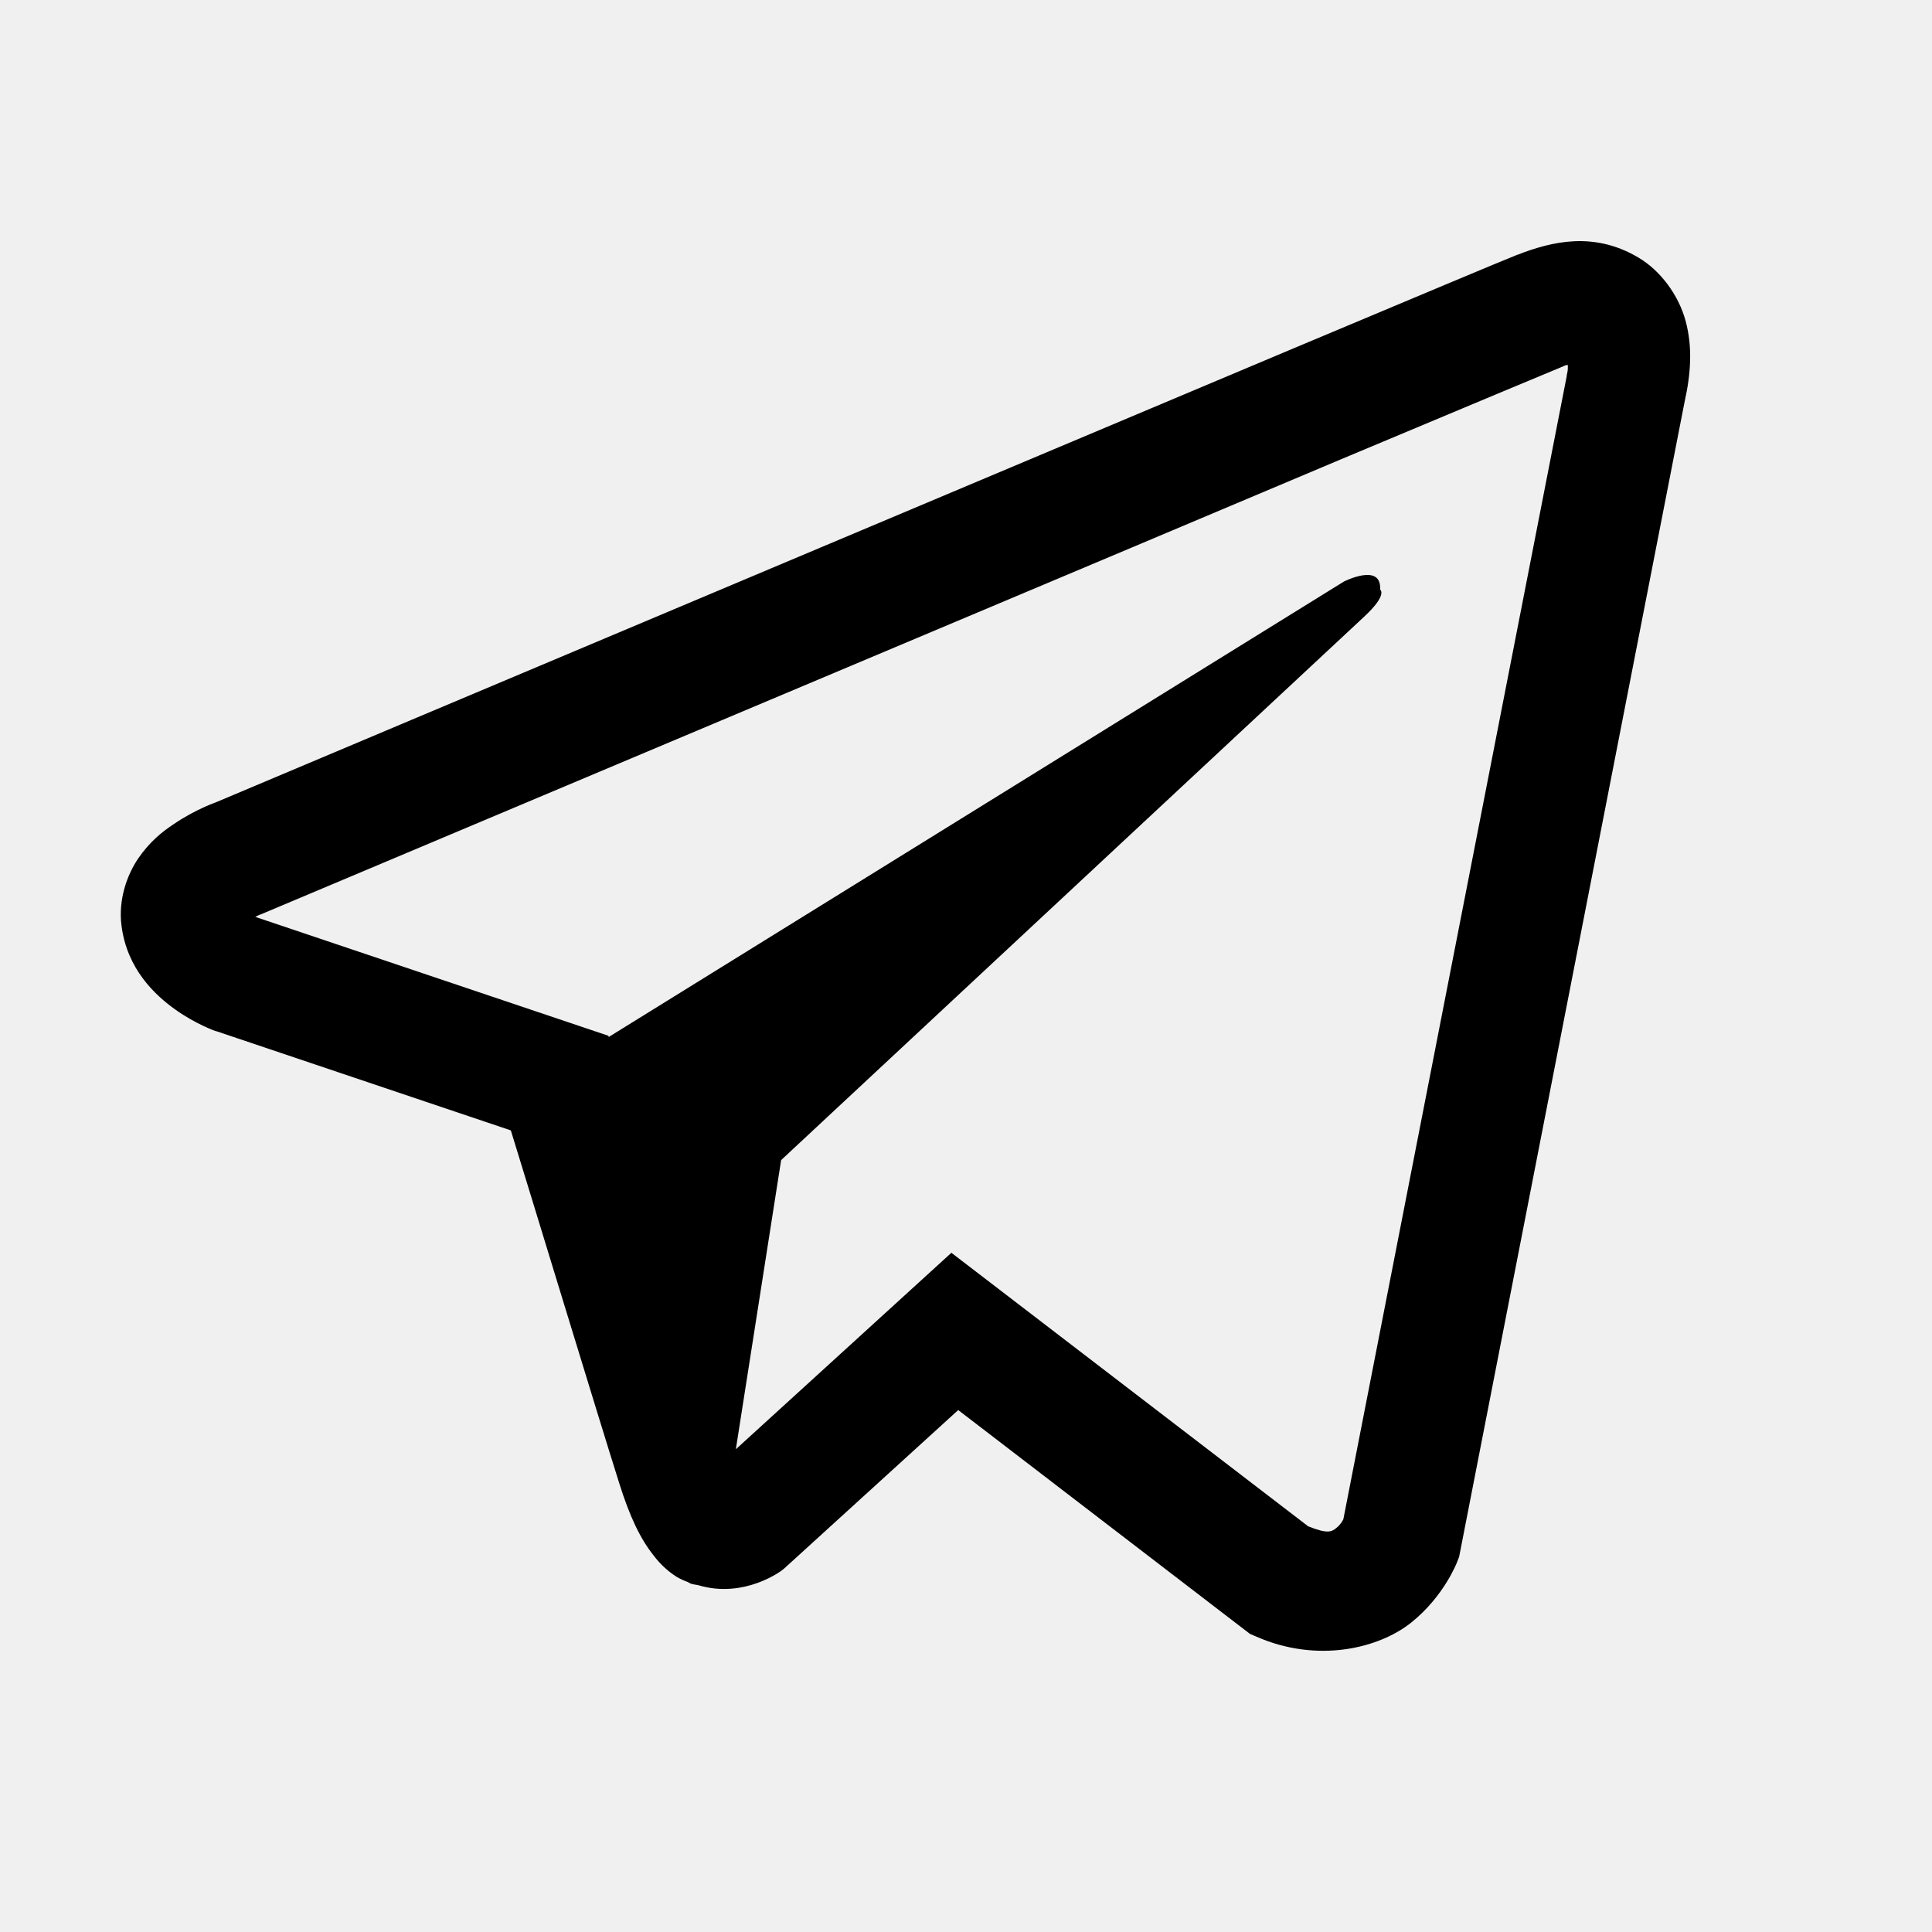
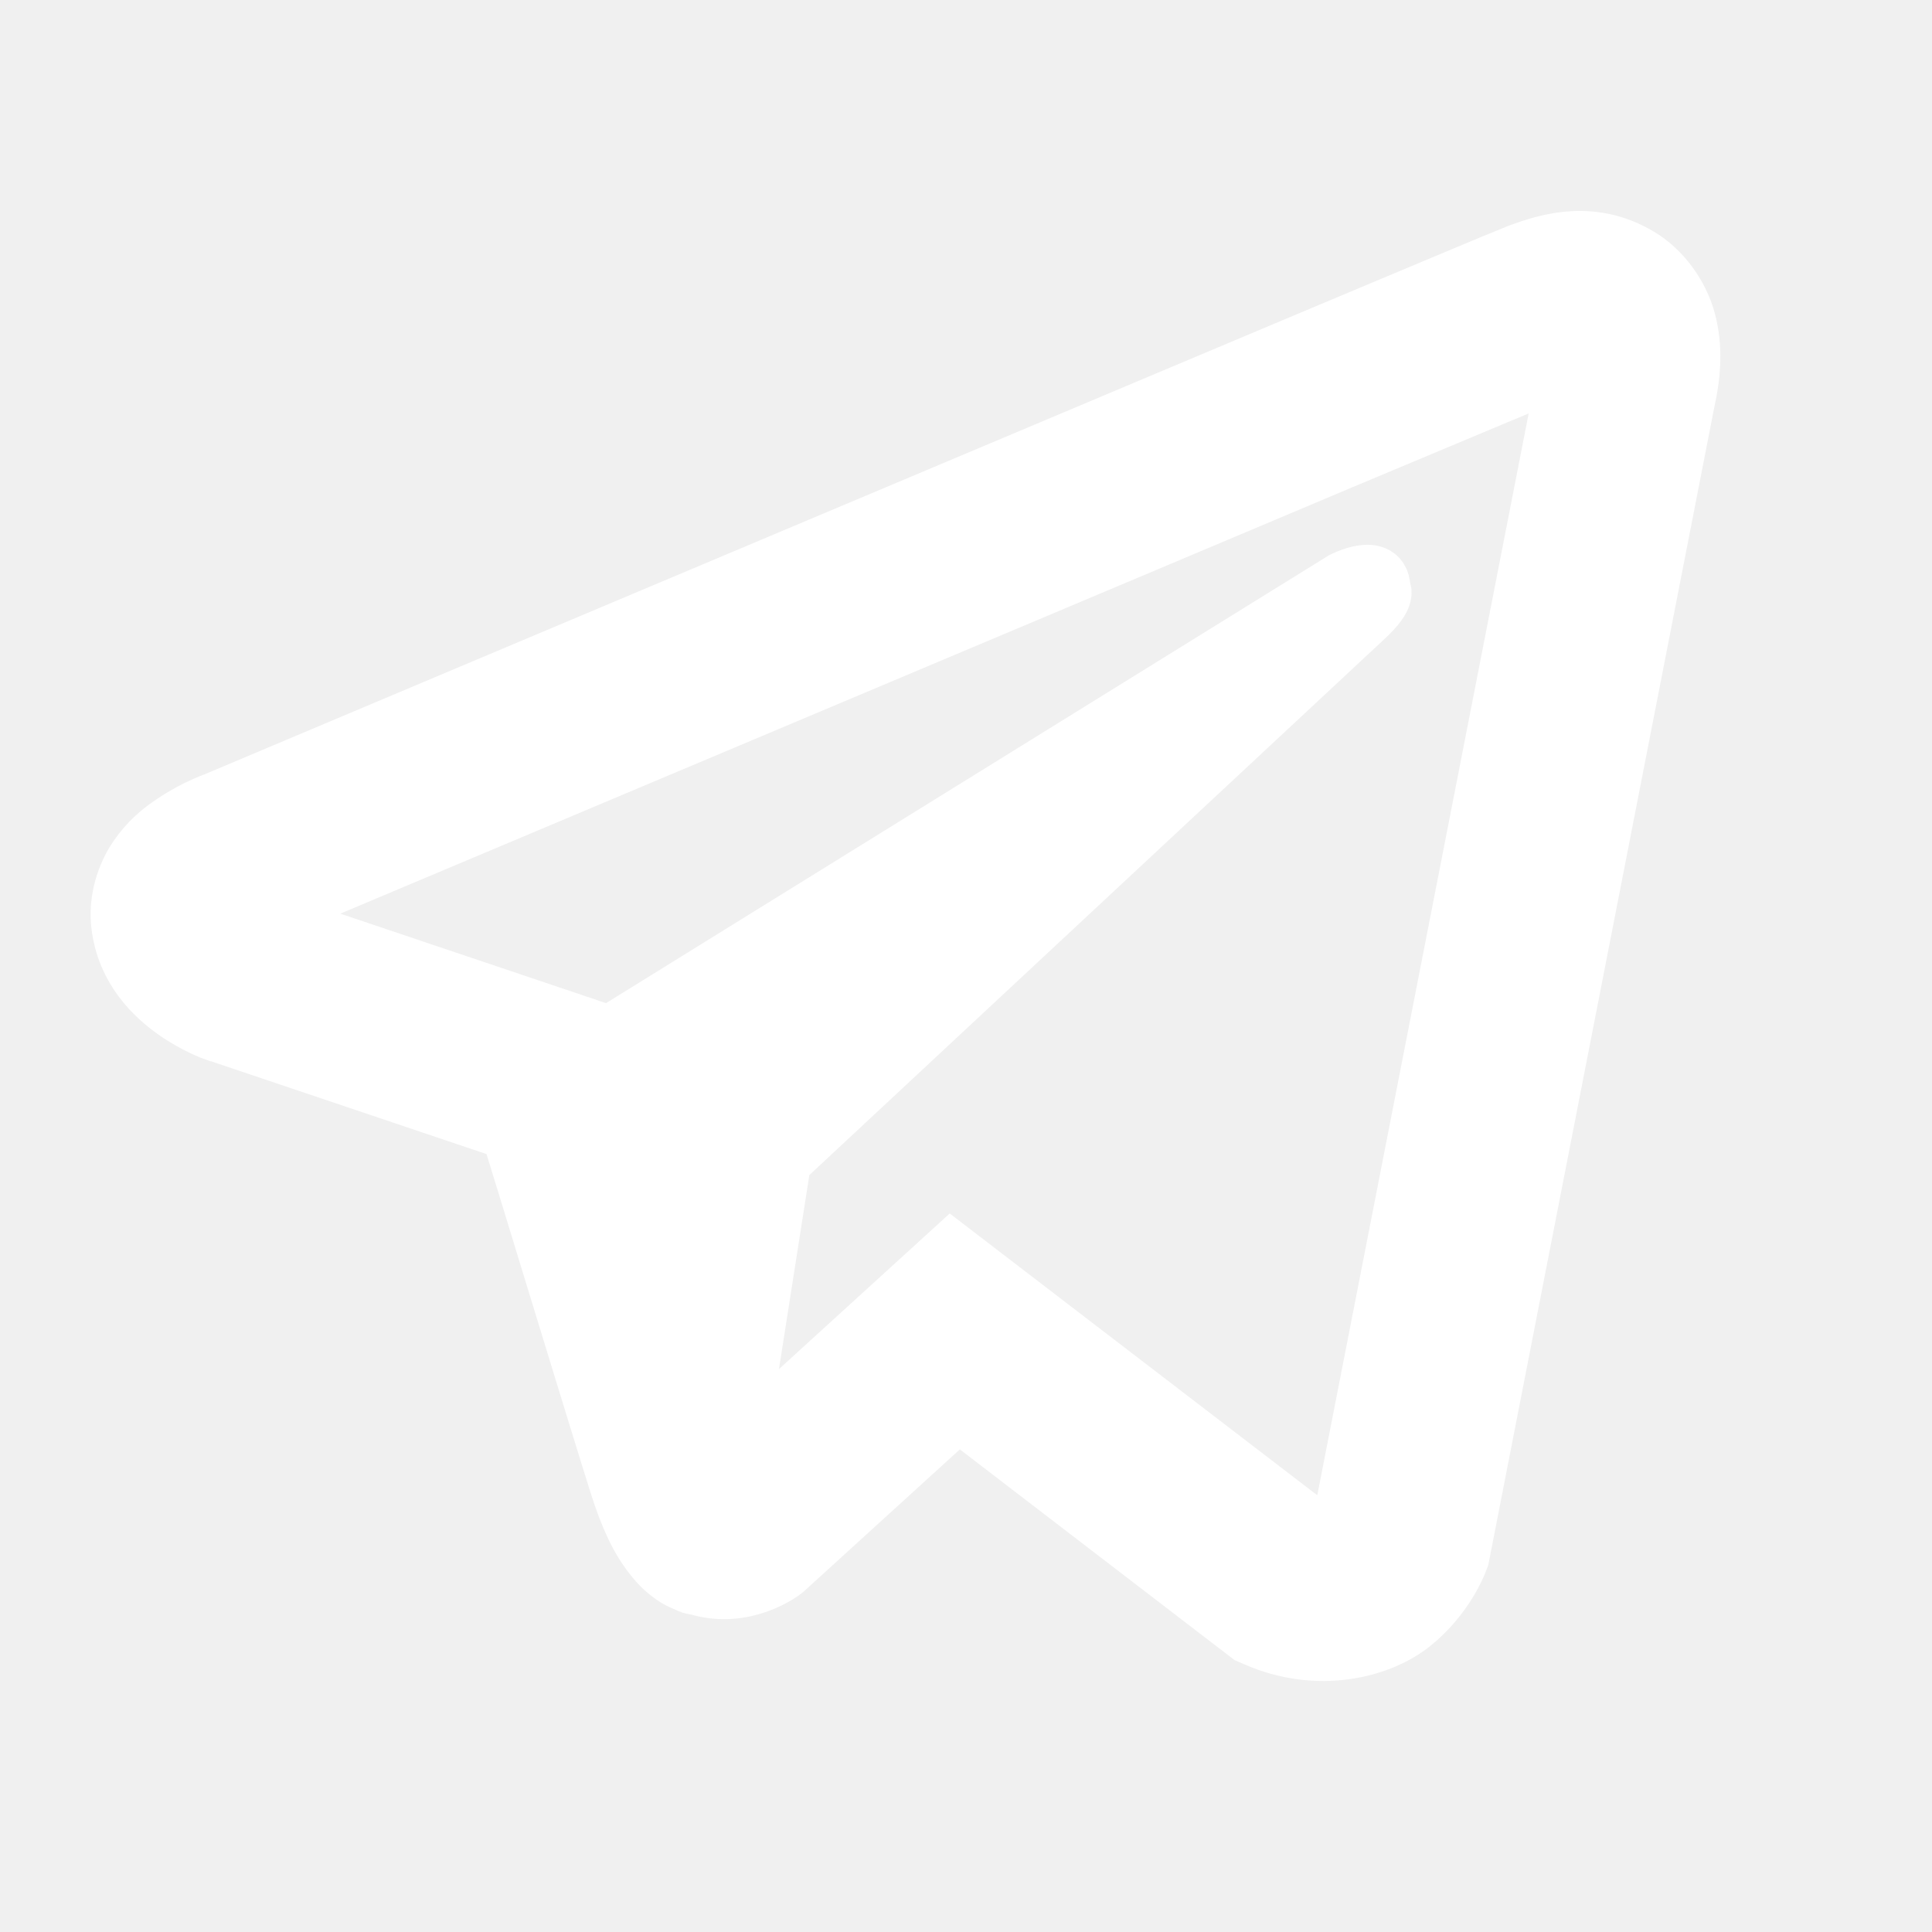
- <svg xmlns="http://www.w3.org/2000/svg" viewBox="0 0 32 32" width="32px" height="32px">
+ <svg xmlns="http://www.w3.org/2000/svg" stroke="#fff" fill="#fff" viewBox="0 0 32 32" width="32px" height="32px">
  <path d="M 26.07 3.996 C 25.734 4.012 25.418 4.109 25.137 4.219 L 25.133 4.219 C 24.848 4.332 23.492 4.902 21.434 5.766 C 19.375 6.633 16.703 7.758 14.051 8.875 C 8.754 11.105 3.547 13.301 3.547 13.301 L 3.609 13.277 C 3.609 13.277 3.25 13.395 2.875 13.652 C 2.684 13.777 2.473 13.949 2.289 14.219 C 2.105 14.488 1.957 14.902 2.012 15.328 C 2.102 16.051 2.57 16.484 2.906 16.723 C 3.246 16.965 3.57 17.078 3.57 17.078 L 3.578 17.078 L 8.461 18.723 C 8.68 19.426 9.949 23.598 10.254 24.559 C 10.434 25.133 10.609 25.492 10.828 25.766 C 10.934 25.906 11.059 26.023 11.207 26.117 C 11.266 26.152 11.328 26.18 11.391 26.203 C 11.41 26.215 11.43 26.219 11.453 26.223 L 11.402 26.211 C 11.418 26.215 11.43 26.227 11.441 26.23 C 11.48 26.242 11.508 26.246 11.559 26.254 C 12.332 26.488 12.953 26.008 12.953 26.008 L 12.988 25.98 L 15.871 23.355 L 20.703 27.062 L 20.812 27.109 C 21.82 27.551 22.84 27.305 23.379 26.871 C 23.922 26.434 24.133 25.875 24.133 25.875 L 24.168 25.785 L 27.902 6.656 C 28.008 6.184 28.035 5.742 27.918 5.312 C 27.801 4.883 27.5 4.48 27.137 4.266 C 26.77 4.047 26.406 3.98 26.07 3.996 Z M 25.969 6.047 C 25.965 6.109 25.977 6.102 25.949 6.223 L 25.949 6.234 L 22.25 25.164 C 22.234 25.191 22.207 25.25 22.133 25.309 C 22.055 25.371 21.992 25.41 21.668 25.281 L 15.758 20.75 L 12.188 24.004 L 12.938 19.215 C 12.938 19.215 22.195 10.586 22.594 10.215 C 22.992 9.844 22.859 9.766 22.859 9.766 C 22.887 9.312 22.258 9.633 22.258 9.633 L 10.082 17.176 L 10.078 17.156 L 4.242 15.191 L 4.242 15.188 C 4.238 15.188 4.23 15.184 4.227 15.184 C 4.23 15.184 4.258 15.172 4.258 15.172 L 4.289 15.156 L 4.32 15.145 C 4.32 15.145 9.531 12.949 14.828 10.719 C 17.48 9.602 20.152 8.477 22.207 7.609 C 24.262 6.746 25.781 6.113 25.867 6.078 C 25.949 6.047 25.91 6.047 25.969 6.047 Z" />
</svg>
